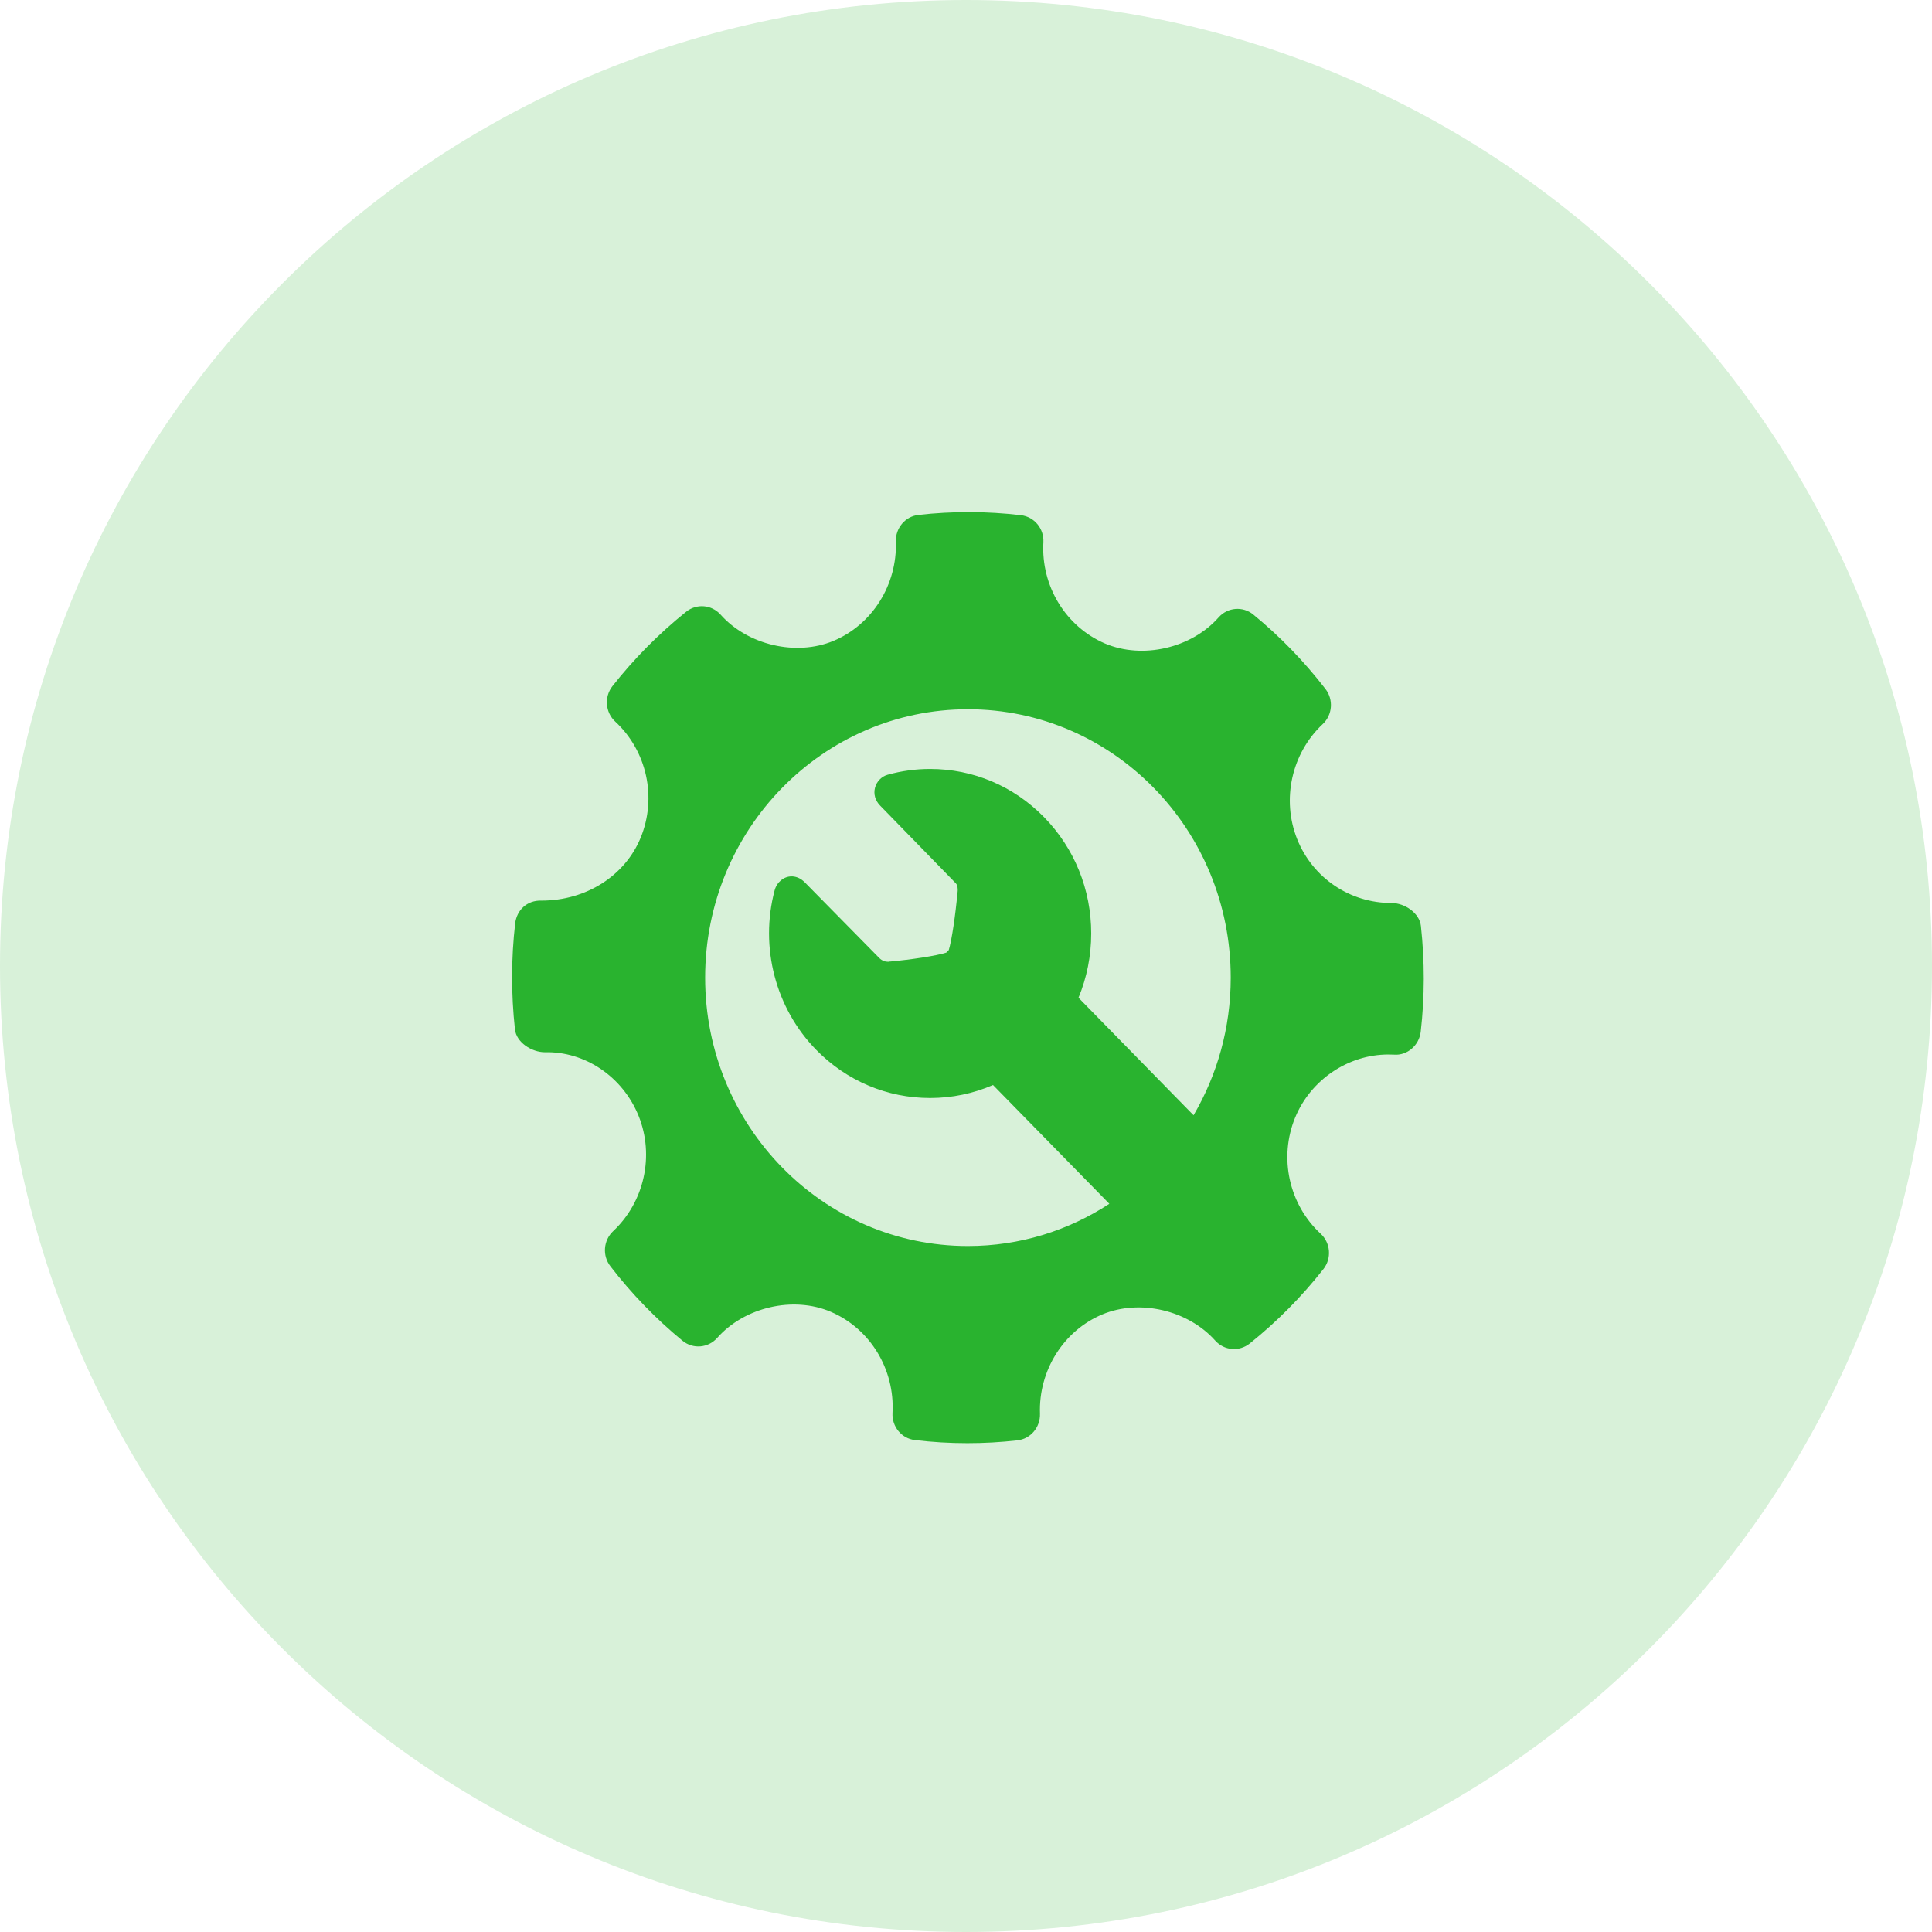
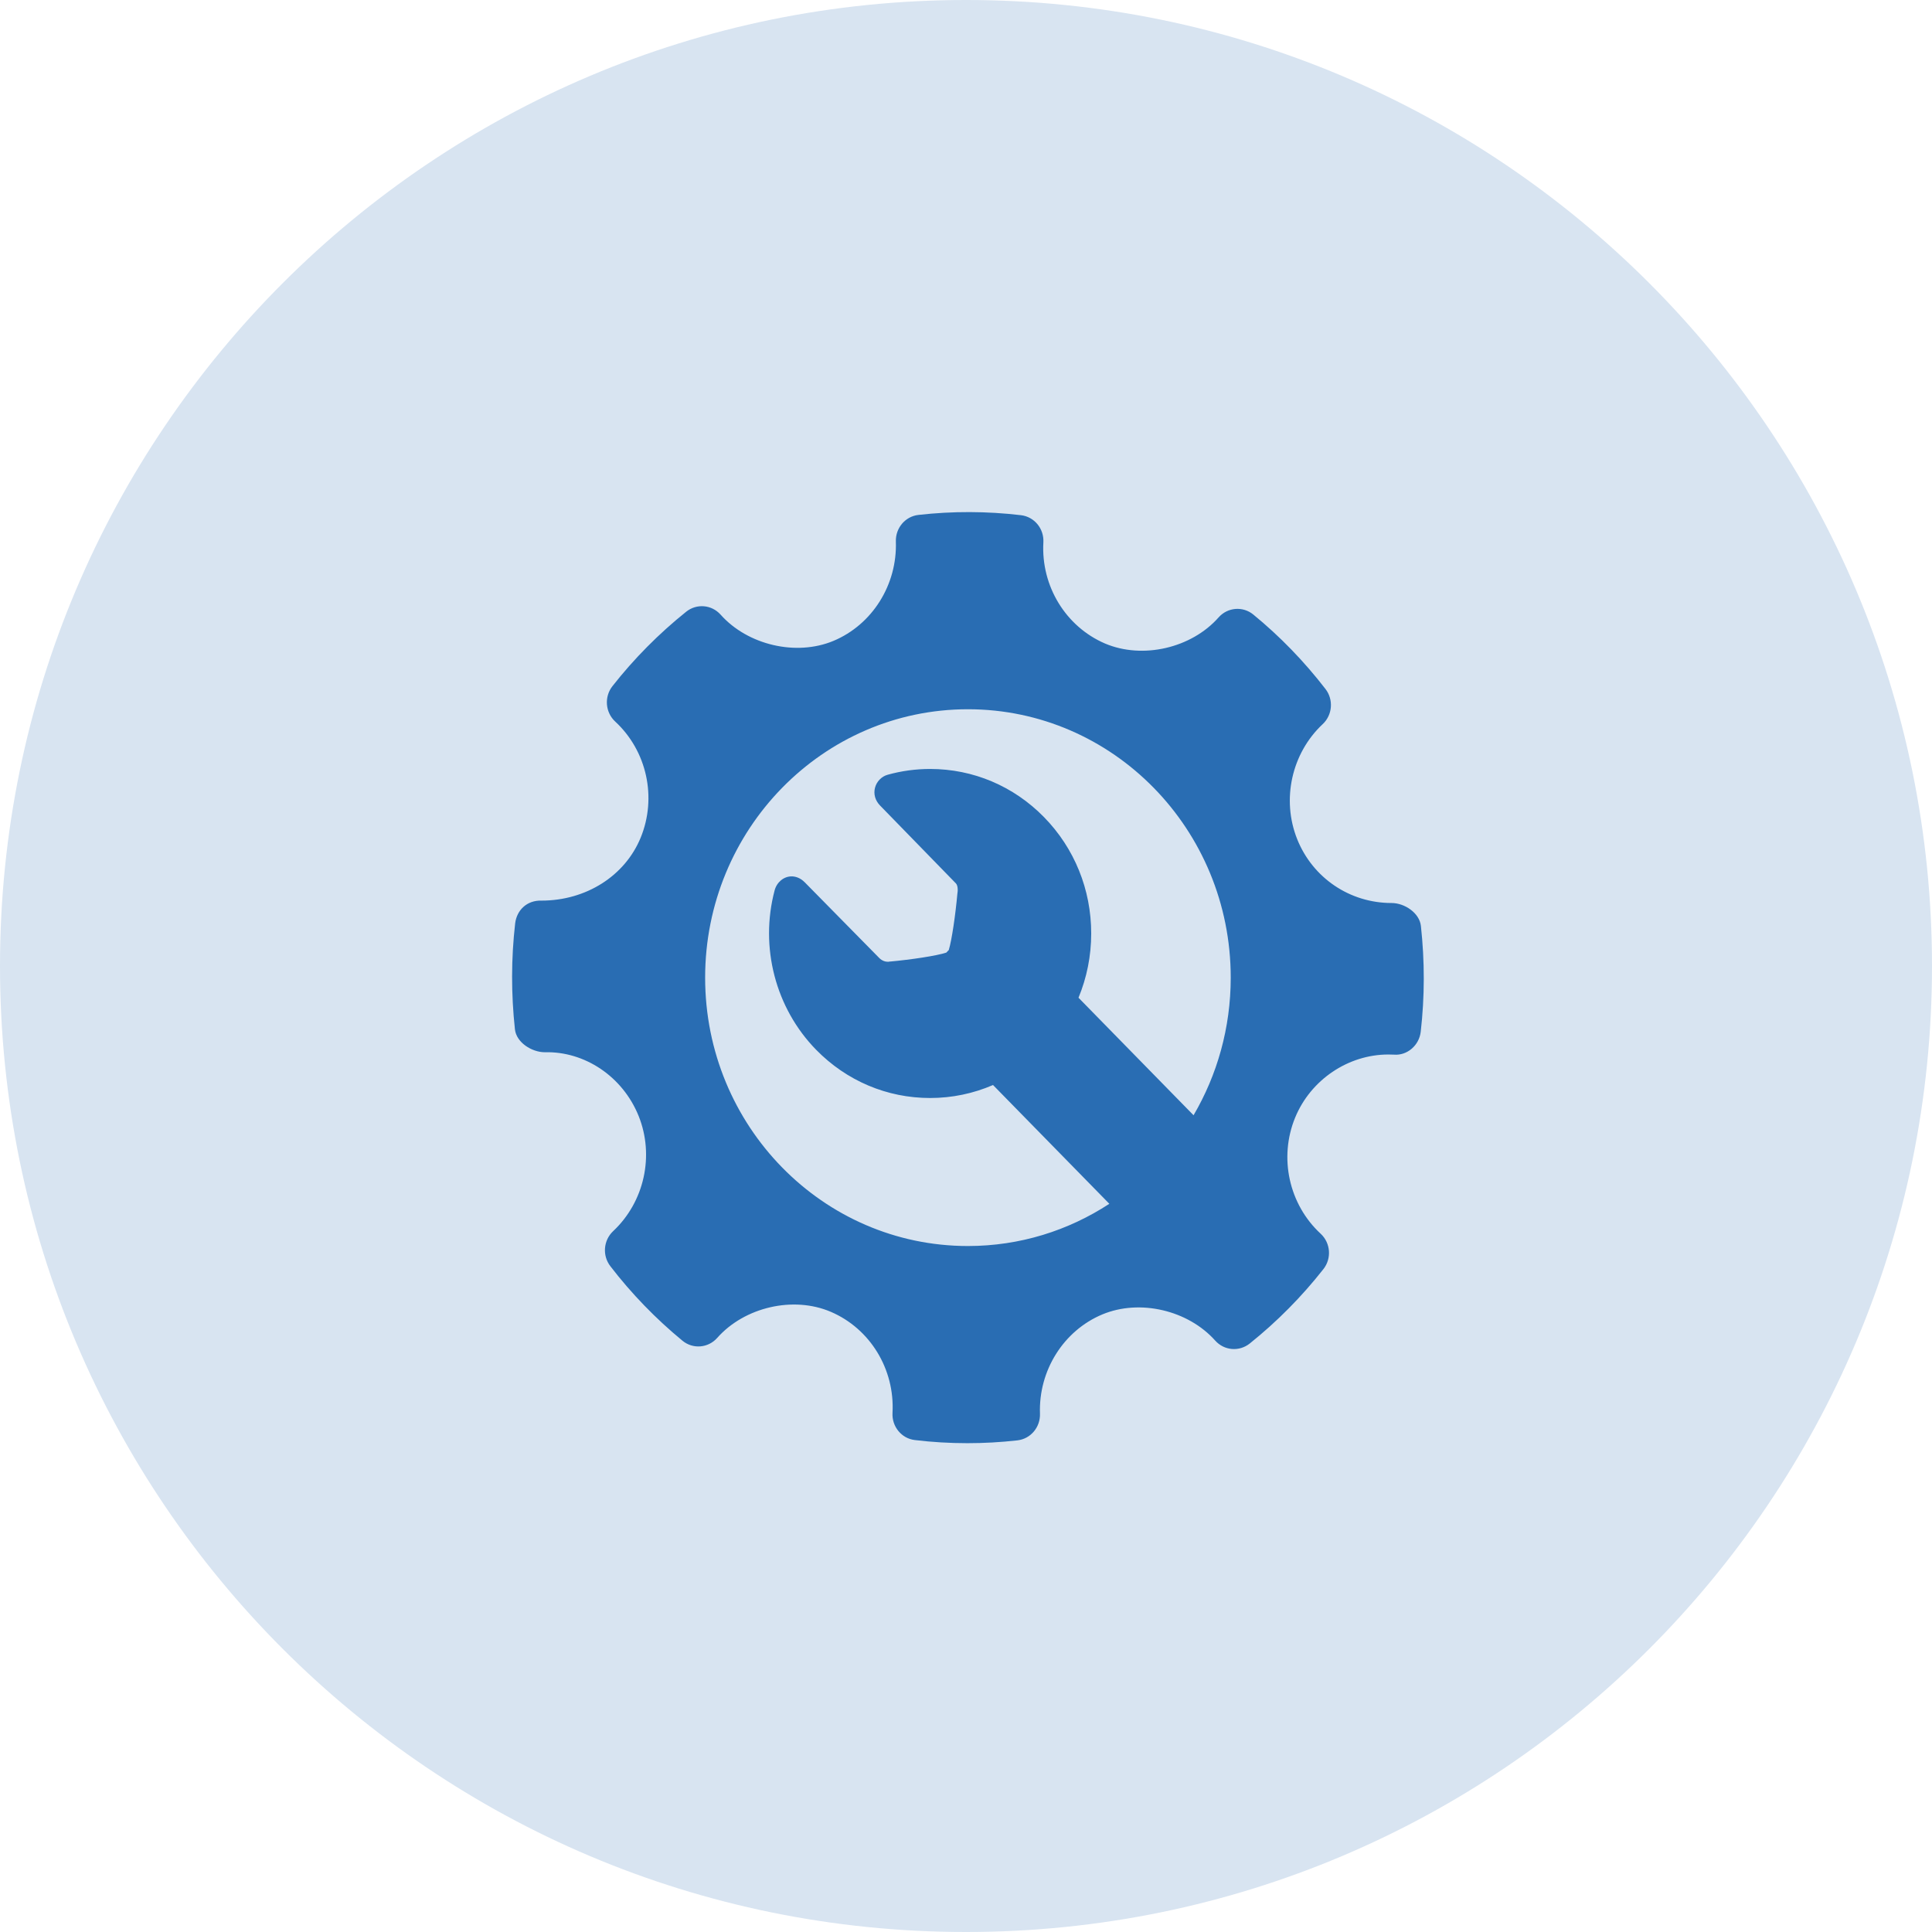
<svg xmlns="http://www.w3.org/2000/svg" width="83" height="83" viewBox="0 0 83 83" fill="none">
-   <circle cx="41.5" cy="41.5" r="41.5" fill="#D8F1D9" />
-   <path d="M61.043 39.78C60.981 39.217 60.339 38.794 59.784 38.794C57.989 38.794 56.397 37.719 55.729 36.054C55.047 34.349 55.487 32.361 56.824 31.109C57.245 30.716 57.297 30.057 56.944 29.6C56.025 28.409 54.981 27.333 53.841 26.4C53.395 26.035 52.74 26.086 52.353 26.523C51.186 27.844 49.089 28.334 47.468 27.644C45.783 26.919 44.719 25.175 44.824 23.302C44.858 22.713 44.437 22.201 43.862 22.133C42.399 21.96 40.923 21.955 39.456 22.121C38.889 22.185 38.468 22.685 38.487 23.266C38.55 25.121 37.474 26.835 35.805 27.533C34.204 28.201 32.122 27.714 30.957 26.405C30.572 25.974 29.928 25.921 29.48 26.279C28.306 27.22 27.239 28.296 26.311 29.478C25.95 29.937 26.004 30.603 26.428 30.997C27.792 32.258 28.231 34.263 27.523 35.988C26.847 37.632 25.176 38.691 23.262 38.691C22.641 38.671 22.199 39.097 22.131 39.674C21.959 41.176 21.957 42.707 22.122 44.221C22.184 44.786 22.846 45.205 23.407 45.205C25.113 45.161 26.749 46.239 27.437 47.945C28.121 49.65 27.68 51.637 26.341 52.891C25.922 53.285 25.869 53.941 26.222 54.398C27.132 55.582 28.177 56.658 29.32 57.599C29.769 57.968 30.422 57.916 30.811 57.478C31.982 56.155 34.079 55.665 35.693 56.357C37.383 57.08 38.446 58.824 38.343 60.698C38.309 61.286 38.731 61.8 39.303 61.866C40.052 61.956 40.804 62 41.559 62C42.276 62 42.993 61.96 43.709 61.879C44.277 61.815 44.697 61.315 44.678 60.733C44.613 58.88 45.691 57.165 47.358 56.468C48.97 55.796 51.043 56.288 52.208 57.595C52.595 58.025 53.235 58.077 53.686 57.721C54.858 56.783 55.923 55.707 56.854 54.522C57.216 54.064 57.164 53.397 56.737 53.002C55.374 51.742 54.932 49.736 55.64 48.013C56.306 46.391 57.915 45.302 59.646 45.302L59.888 45.308C60.45 45.355 60.967 44.913 61.035 44.327C61.208 42.824 61.209 41.294 61.043 39.78ZM41.583 53.53C35.347 53.53 30.293 48.368 30.293 42C30.293 35.632 35.348 30.47 41.583 30.47C47.818 30.47 52.873 35.632 52.873 42C52.873 44.162 52.289 46.183 51.276 47.912L46.333 42.863C46.69 42.002 46.879 41.067 46.879 40.103C46.879 38.215 46.159 36.44 44.852 35.105C43.545 33.77 41.807 33.035 39.958 33.035C39.341 33.035 38.727 33.118 38.133 33.284C37.873 33.356 37.66 33.575 37.591 33.841C37.52 34.114 37.6 34.393 37.808 34.606C37.808 34.606 40.249 37.117 41.066 37.951C41.151 38.038 41.151 38.247 41.139 38.322L41.131 38.377C41.049 39.294 40.89 40.394 40.759 40.817C40.742 40.835 40.725 40.85 40.707 40.868C40.688 40.888 40.671 40.906 40.653 40.925C40.233 41.063 39.139 41.227 38.227 41.31L38.227 41.305L38.186 41.316C38.179 41.316 38.166 41.318 38.148 41.318C38.049 41.318 37.904 41.289 37.772 41.155C36.922 40.287 34.577 37.909 34.577 37.909C34.367 37.695 34.151 37.65 34.007 37.65C33.672 37.65 33.372 37.897 33.278 38.252C32.632 40.692 33.316 43.316 35.064 45.101C36.371 46.436 38.109 47.171 39.958 47.171C40.902 47.171 41.817 46.978 42.661 46.613L47.658 51.716C45.904 52.863 43.82 53.53 41.583 53.53Z" fill="#29B32F" />
+   <circle cx="41.5" cy="41.5" r="41.5" fill="#D8E4F1" />
+   <path d="M61.043 39.78C60.981 39.217 60.339 38.794 59.784 38.794C57.989 38.794 56.397 37.719 55.729 36.054C55.047 34.349 55.487 32.361 56.824 31.109C57.245 30.716 57.297 30.057 56.944 29.6C56.025 28.409 54.981 27.333 53.841 26.4C53.395 26.035 52.74 26.086 52.353 26.523C51.186 27.844 49.089 28.334 47.468 27.644C45.783 26.919 44.719 25.175 44.824 23.302C44.858 22.713 44.437 22.201 43.862 22.133C42.399 21.96 40.923 21.955 39.456 22.121C38.889 22.185 38.468 22.685 38.487 23.266C38.55 25.121 37.474 26.835 35.805 27.533C34.204 28.201 32.122 27.714 30.957 26.405C30.572 25.974 29.928 25.921 29.48 26.279C28.306 27.22 27.239 28.296 26.311 29.478C25.95 29.937 26.004 30.603 26.428 30.997C27.792 32.258 28.231 34.263 27.523 35.988C26.847 37.632 25.176 38.691 23.262 38.691C22.641 38.671 22.199 39.097 22.131 39.674C21.959 41.176 21.957 42.707 22.122 44.221C22.184 44.786 22.846 45.205 23.407 45.205C25.113 45.161 26.749 46.239 27.437 47.945C28.121 49.65 27.68 51.637 26.341 52.891C25.922 53.285 25.869 53.941 26.222 54.398C27.132 55.582 28.177 56.658 29.32 57.599C29.769 57.968 30.422 57.916 30.811 57.478C31.982 56.155 34.079 55.665 35.693 56.357C37.383 57.08 38.446 58.824 38.343 60.698C38.309 61.286 38.731 61.8 39.303 61.866C40.052 61.956 40.804 62 41.559 62C42.276 62 42.993 61.96 43.709 61.879C44.277 61.815 44.697 61.315 44.678 60.733C44.613 58.88 45.691 57.165 47.358 56.468C48.97 55.796 51.043 56.288 52.208 57.595C52.595 58.025 53.235 58.077 53.686 57.721C54.858 56.783 55.923 55.707 56.854 54.522C57.216 54.064 57.164 53.397 56.737 53.002C55.374 51.742 54.932 49.736 55.64 48.013C56.306 46.391 57.915 45.302 59.646 45.302L59.888 45.308C60.45 45.355 60.967 44.913 61.035 44.327C61.208 42.824 61.209 41.294 61.043 39.78ZM41.583 53.53C35.347 53.53 30.293 48.368 30.293 42C30.293 35.632 35.348 30.47 41.583 30.47C47.818 30.47 52.873 35.632 52.873 42C52.873 44.162 52.289 46.183 51.276 47.912L46.333 42.863C46.69 42.002 46.879 41.067 46.879 40.103C46.879 38.215 46.159 36.44 44.852 35.105C43.545 33.77 41.807 33.035 39.958 33.035C39.341 33.035 38.727 33.118 38.133 33.284C37.873 33.356 37.66 33.575 37.591 33.841C37.52 34.114 37.6 34.393 37.808 34.606C37.808 34.606 40.249 37.117 41.066 37.951C41.151 38.038 41.151 38.247 41.139 38.322L41.131 38.377C41.049 39.294 40.89 40.394 40.759 40.817C40.742 40.835 40.725 40.85 40.707 40.868C40.688 40.888 40.671 40.906 40.653 40.925C40.233 41.063 39.139 41.227 38.227 41.31L38.227 41.305L38.186 41.316C38.179 41.316 38.166 41.318 38.148 41.318C38.049 41.318 37.904 41.289 37.772 41.155C36.922 40.287 34.577 37.909 34.577 37.909C34.367 37.695 34.151 37.65 34.007 37.65C33.672 37.65 33.372 37.897 33.278 38.252C32.632 40.692 33.316 43.316 35.064 45.101C36.371 46.436 38.109 47.171 39.958 47.171C40.902 47.171 41.817 46.978 42.661 46.613L47.658 51.716C45.904 52.863 43.82 53.53 41.583 53.53Z" fill="#296DB3" />
</svg>
